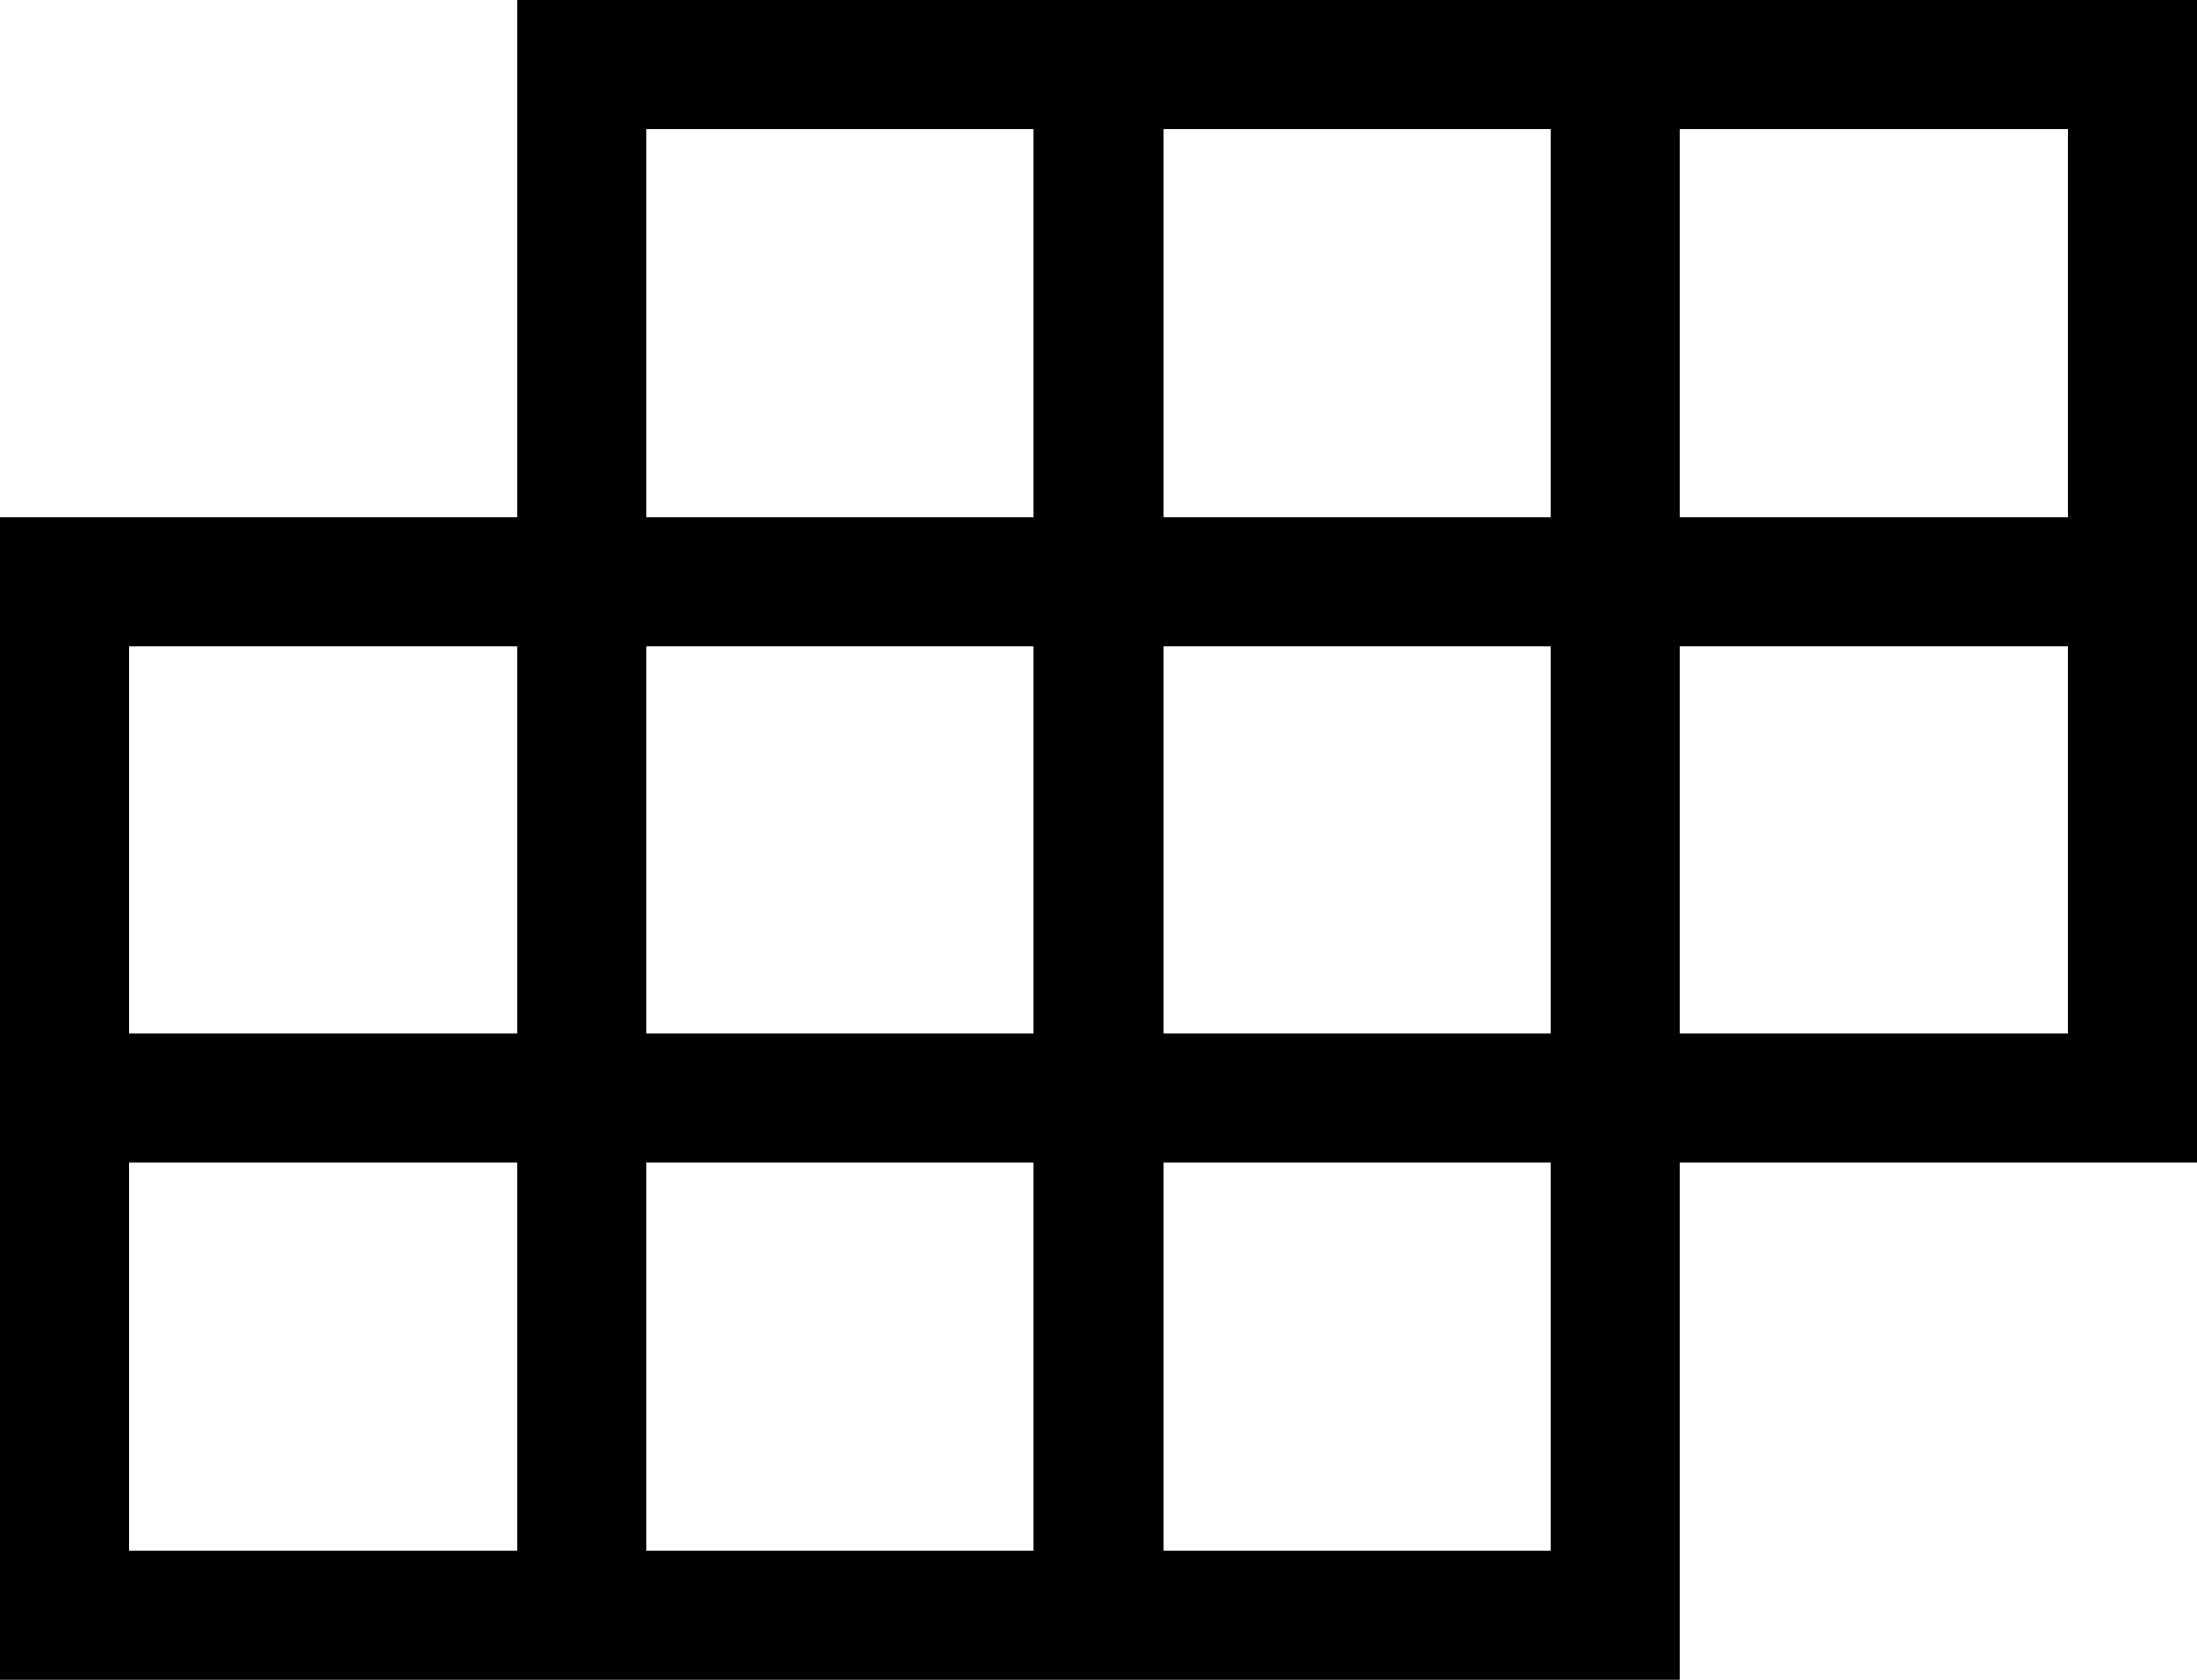
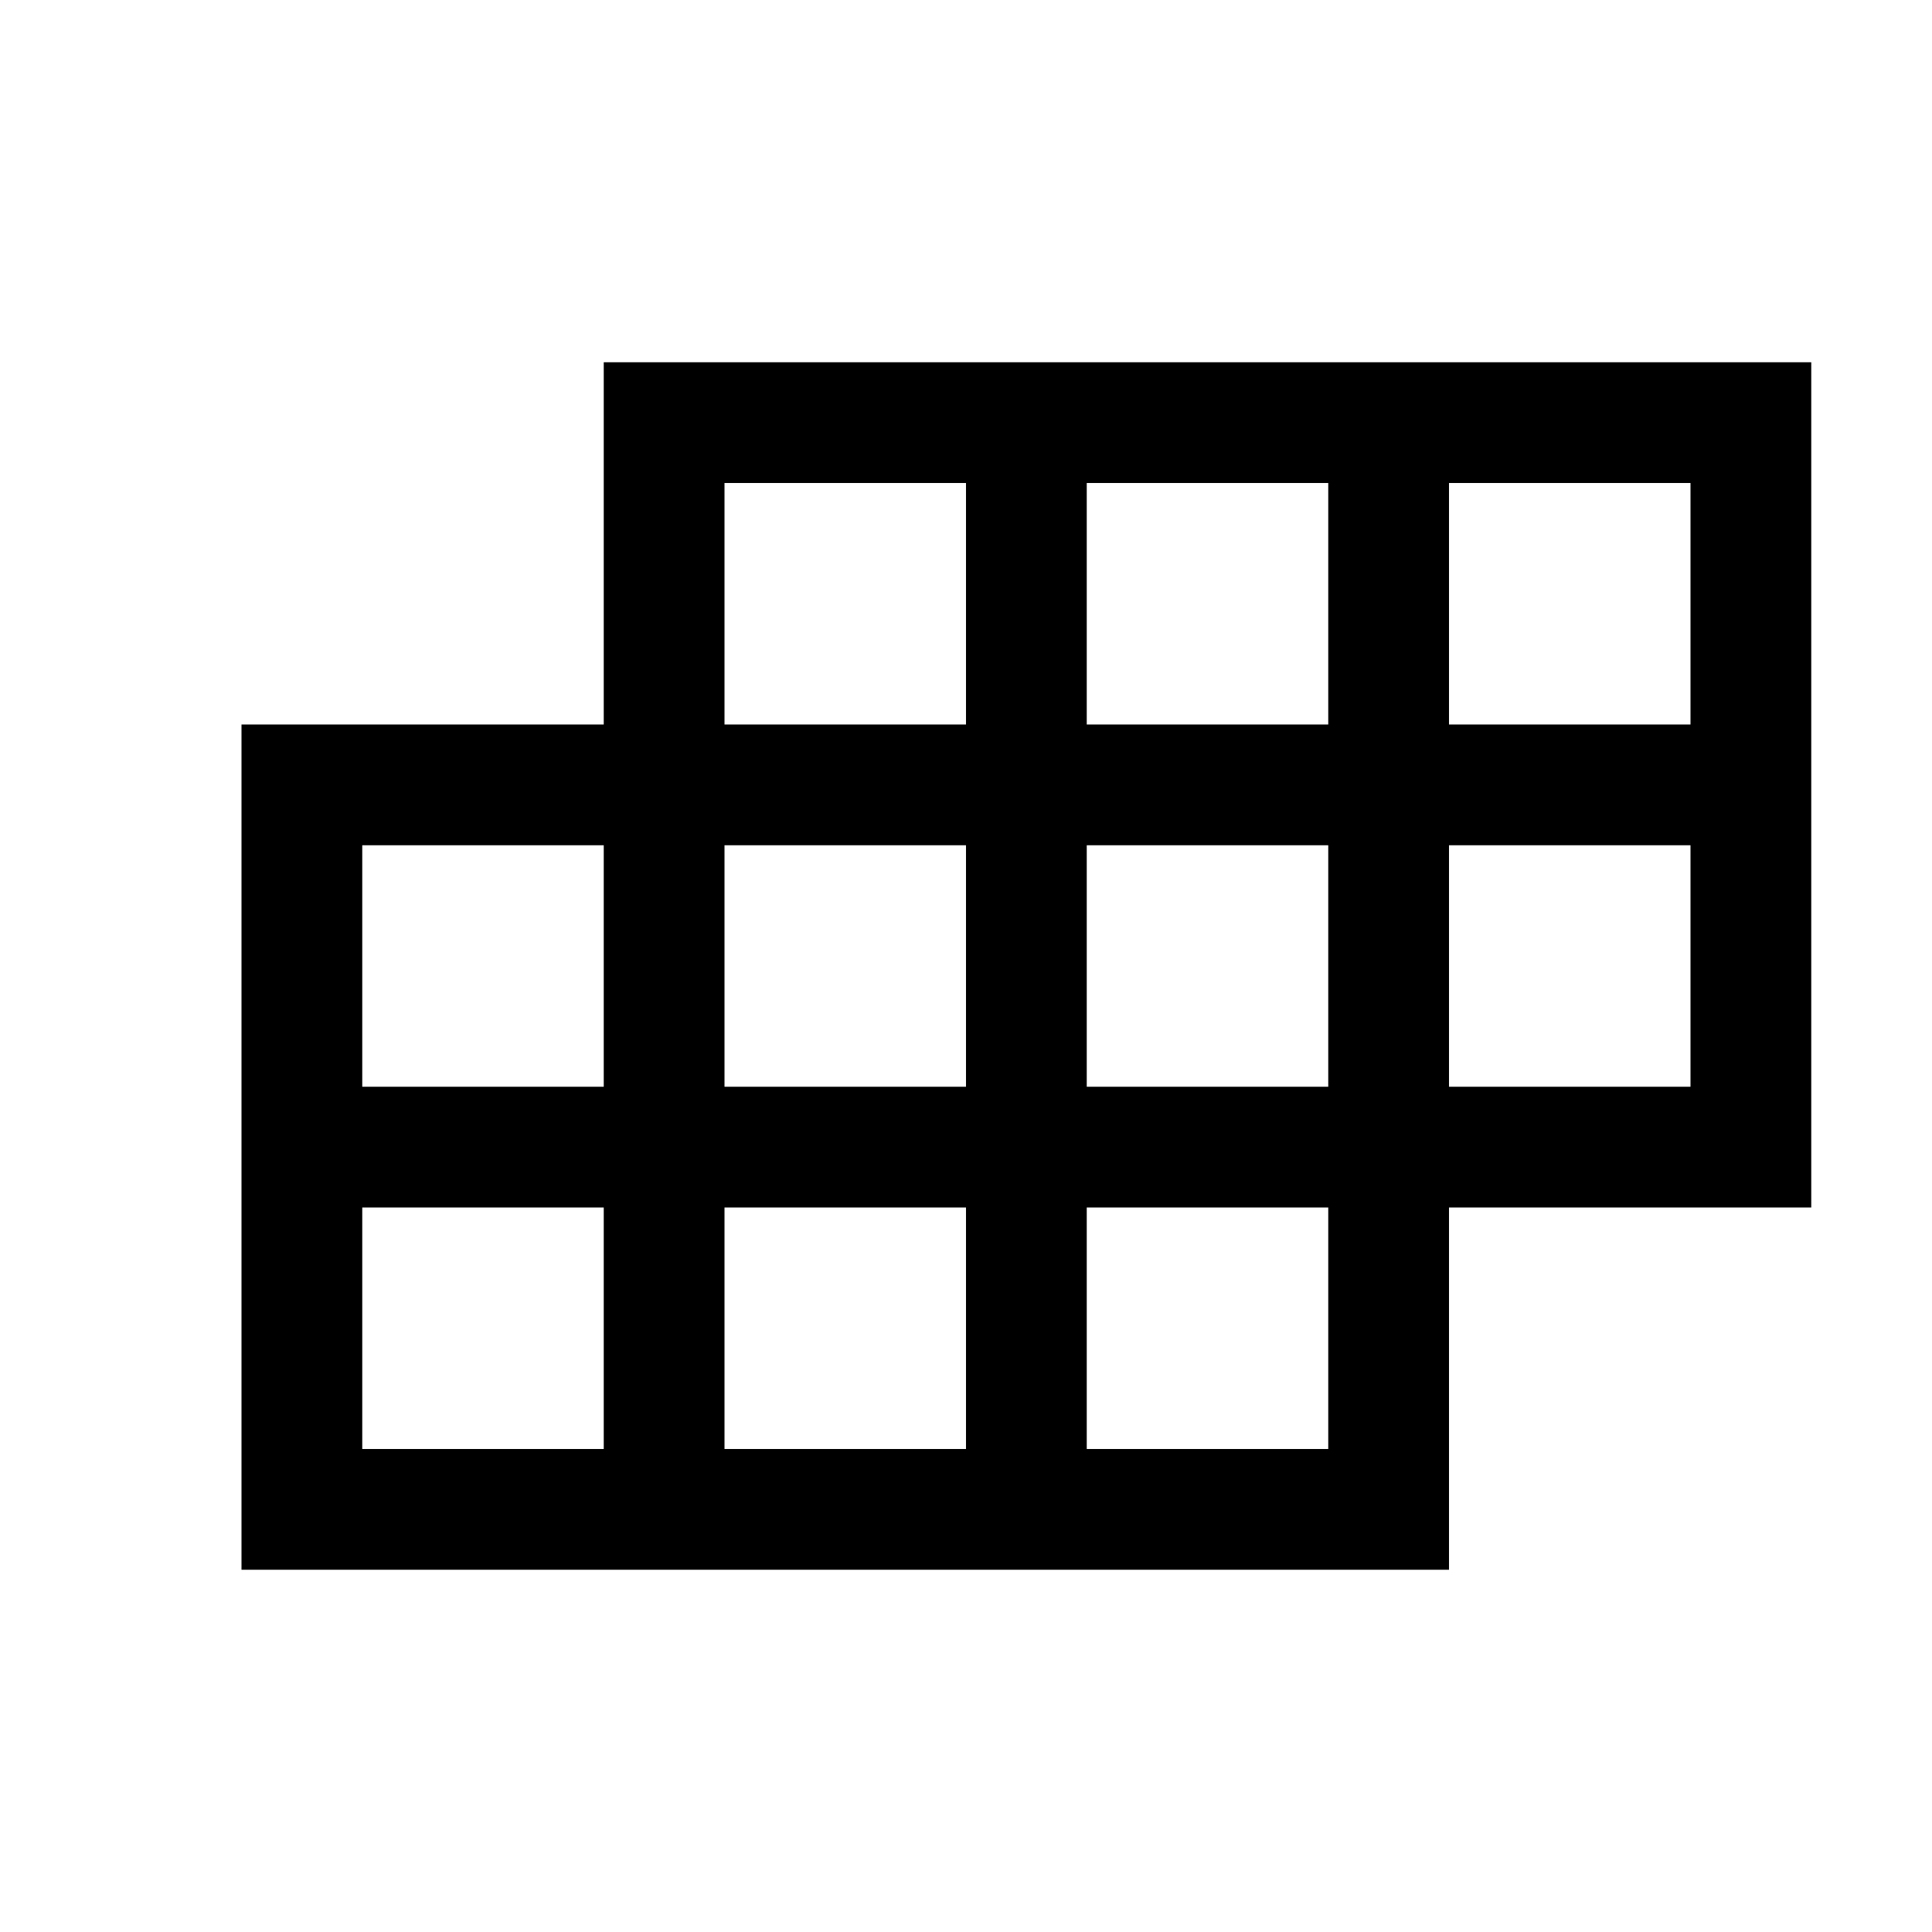
- <svg xmlns="http://www.w3.org/2000/svg" viewBox="0 0 17 13">
-   <path d="M4 0v4H0v9h13V9h4V0H4zm0 12H1V9h3v3zm0-4H1V5h3v3zm4 4H5V9h3v3zm0-4H5V5h3v3zm0-4H5V1h3v3zm4 8H9V9h3v3zm0-4H9V5h3v3zm0-4H9V1h3v3zm4 4h-3V5h3v3zm0-4h-3V1h3v3z" stroke="none" />
+ <svg xmlns="http://www.w3.org/2000/svg" width="16" height="16">
+   <path d="M5 3v3H2v7h10v-3h3V3H5zm0 9H3v-2h2v2zm0-3H3V7h2v2zm3 3H6v-2h2v2zm0-3H6V7h2v2zm0-3H6V4h2v2zm3 6H9v-2h2v2zm0-3H9V7h2v2zm0-3H9V4h2v2zm3 3h-2V7h2v2zm0-3h-2V4h2v2z" stroke="none" />
</svg>
